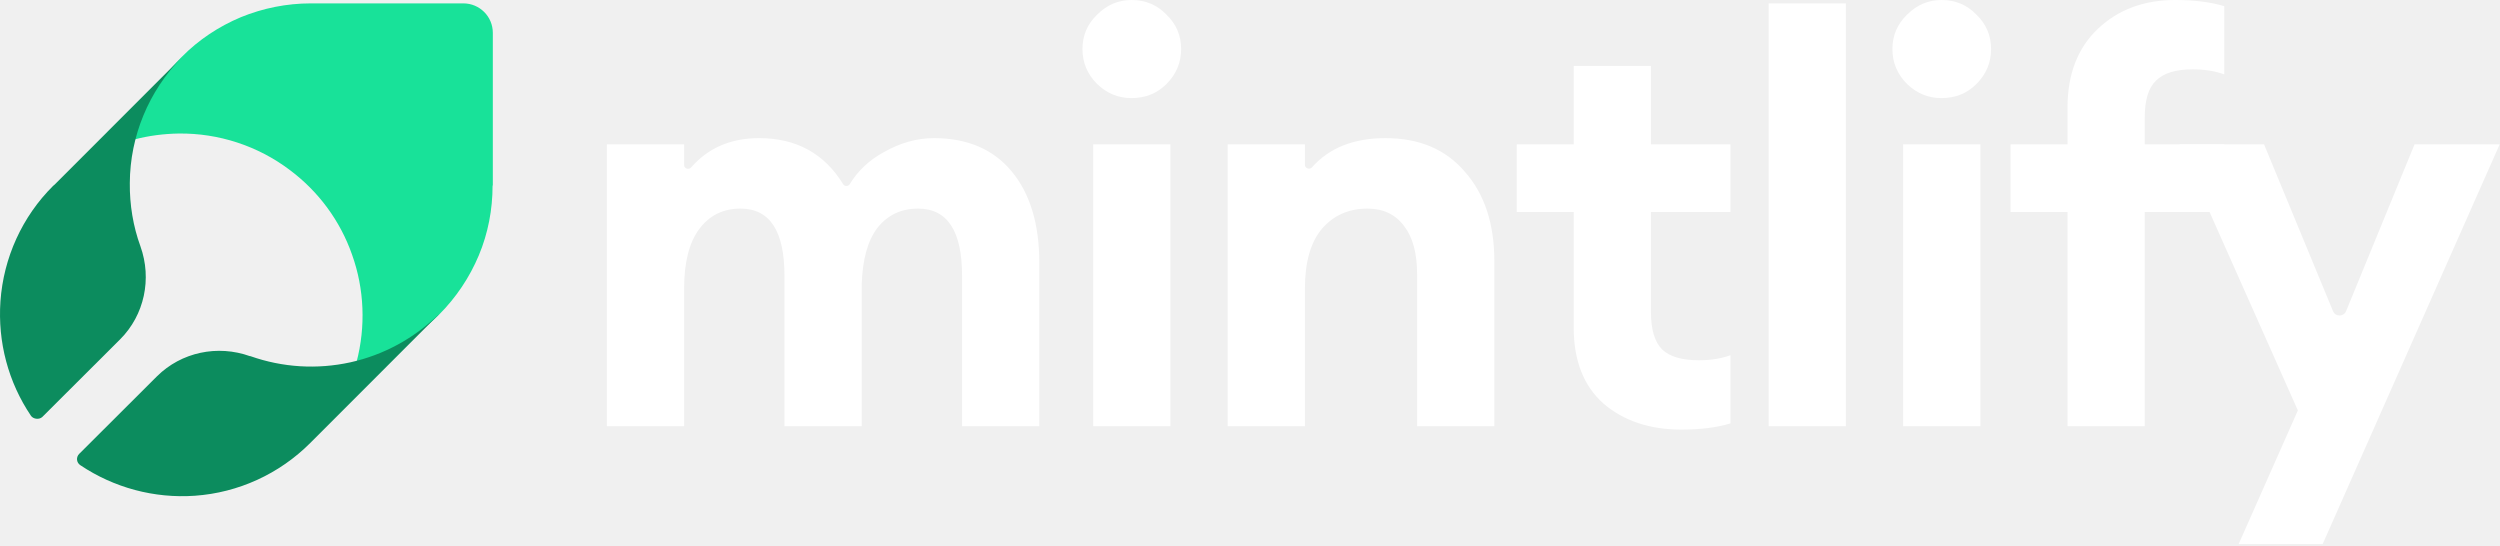
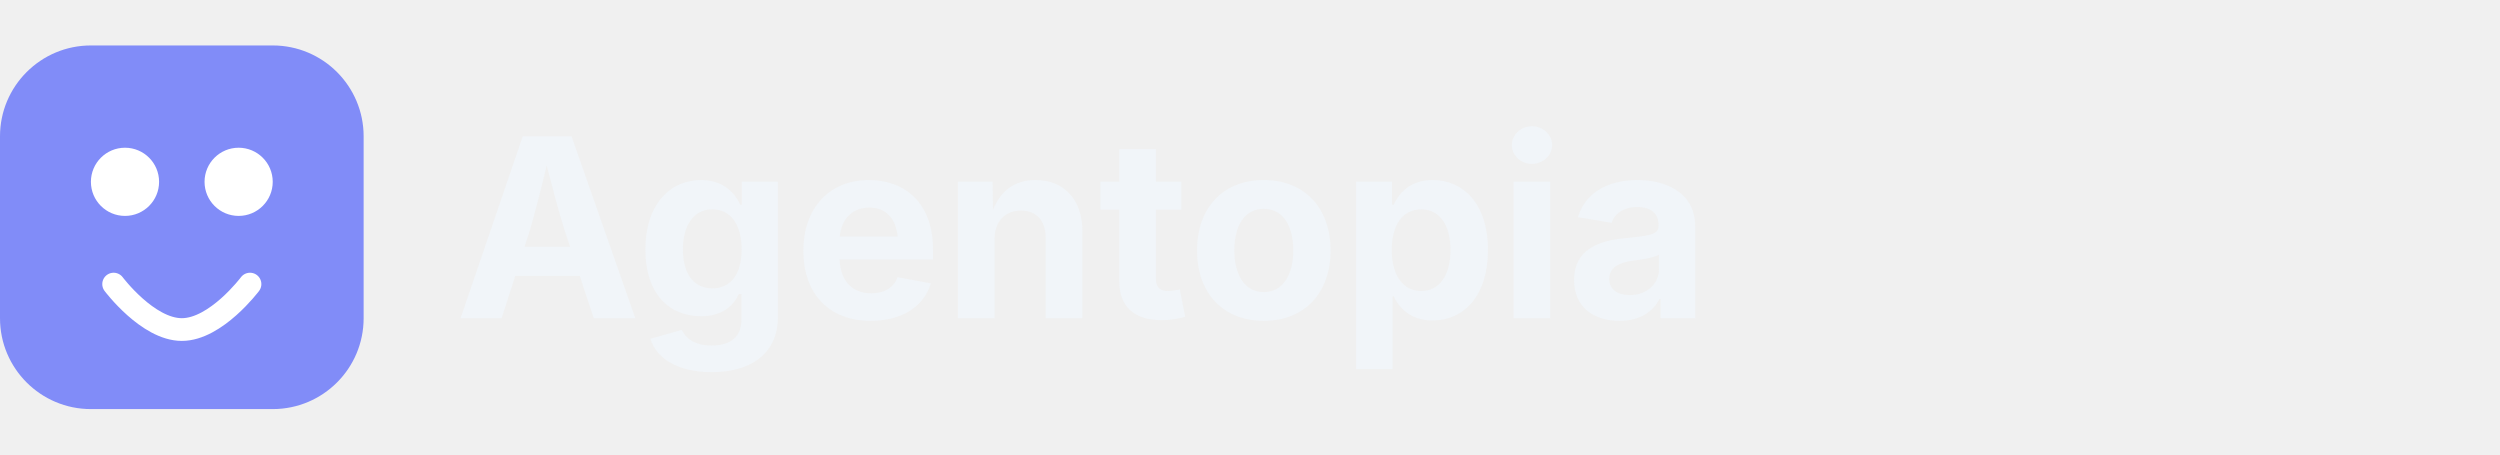
- <svg xmlns="http://www.w3.org/2000/svg" width="1682" height="367" viewBox="0 0 1682 367" fill="none">
-   <path d="M1562.69 366.037H1506.17L1546 276.14L1466.34 97.105H1523.24L1569.66 209.337C1571.28 213.26 1576.84 213.253 1578.45 209.325L1624.52 97.105H1681.79L1562.69 366.037Z" fill="white" />
-   <path d="M1391.02 286.761V142.622H1352.71V97.104H1391.02V72.449C1391.02 49.943 1397.85 32.242 1411.5 19.345C1425.16 6.448 1442.48 0 1463.47 0C1476.37 0 1487.37 1.391 1496.47 4.172V50.069C1490.4 47.793 1483.32 46.656 1475.23 46.656C1463.85 46.656 1455.63 49.184 1450.57 54.242C1445.51 59.046 1442.99 67.265 1442.99 78.897V97.104H1496.47V142.622H1442.99V286.761H1391.02Z" fill="white" />
-   <path d="M1306.22 66.001C1297.37 66.001 1289.66 62.84 1283.08 56.518C1276.51 49.943 1273.22 42.104 1273.22 33C1273.22 23.897 1276.51 16.184 1283.08 9.862C1289.66 3.287 1297.37 0 1306.22 0C1315.58 0 1323.42 3.287 1329.74 9.862C1336.31 16.184 1339.6 23.897 1339.6 33C1339.6 42.104 1336.31 49.943 1329.74 56.518C1323.42 62.84 1315.58 66.001 1306.22 66.001ZM1280.43 286.761V97.104H1332.39V286.761H1280.43Z" fill="white" />
-   <path d="M1189.94 286.761V2.276H1241.91V286.761H1189.94Z" fill="white" />
-   <path d="M1131.24 289.037C1110 289.037 1092.55 283.221 1078.89 271.588C1065.49 259.703 1058.79 242.634 1058.79 220.381V142.622H1020.48V97.104H1058.79V44.38H1110.76V97.104H1164.24V142.622H1110.76V210.14C1110.76 221.772 1113.29 230.117 1118.34 235.174C1123.4 239.979 1131.62 242.381 1143 242.381C1151.09 242.381 1158.17 241.243 1164.24 238.967V284.864C1155.14 287.646 1144.14 289.037 1131.24 289.037Z" fill="white" />
-   <path d="M825.979 286.761V97.104H877.945V110.967C877.945 113.311 881.135 114.347 882.688 112.591C894.273 99.485 910.773 92.932 932.187 92.932C954.946 92.932 972.774 100.518 985.67 115.69C998.82 130.61 1005.39 150.587 1005.39 175.622V286.761H953.429V184.346C953.429 170.438 950.521 159.691 944.704 152.104C938.888 144.265 930.67 140.346 920.049 140.346C907.405 140.346 897.164 144.898 889.325 154.001C881.738 163.105 877.945 176.507 877.945 194.208V286.761H825.979Z" fill="white" />
-   <path d="M761.286 66.001C752.436 66.001 744.723 62.84 738.148 56.518C731.574 49.943 728.286 42.104 728.286 33C728.286 23.897 731.574 16.184 738.148 9.862C744.723 3.287 752.436 0 761.286 0C770.643 0 778.482 3.287 784.804 9.862C791.379 16.184 794.666 23.897 794.666 33C794.666 42.104 791.379 49.943 784.804 56.518C778.482 62.84 770.643 66.001 761.286 66.001ZM735.493 286.761V97.104H787.459V286.761H735.493Z" fill="white" />
-   <path d="M647.273 286.761V185.484C647.273 155.392 637.411 140.346 617.686 140.346C606.307 140.346 597.204 144.645 590.376 153.242C583.801 161.84 580.261 174.61 579.755 191.553V286.761H527.789V185.484C527.789 155.392 517.927 140.346 498.203 140.346C486.571 140.346 477.341 144.898 470.513 154.001C463.685 163.105 460.272 176.507 460.272 194.208V286.761H408.306V97.104H460.272V111.103C460.272 113.435 463.407 114.462 464.939 112.704C476.419 99.522 491.68 92.932 510.72 92.932C535.742 92.932 554.588 103.262 567.259 123.923C568.258 125.553 570.718 125.527 571.712 123.894C577.189 114.891 584.802 107.731 594.548 102.414C605.675 96.093 616.928 92.932 628.307 92.932C650.813 92.932 668.261 100.391 680.652 115.311C693.043 130.231 699.239 150.714 699.239 176.76V286.761H647.273Z" fill="white" />
-   <path d="M331.569 124.833V22.09C331.569 11.065 322.625 2.276 311.764 2.276H209.069C192.938 2.276 176.967 5.472 162.113 11.544C147.26 17.775 133.685 26.724 122.345 38.228L121.546 39.027C106.533 54.207 95.833 73.062 90.402 93.834C100.145 91.277 110.206 89.999 120.268 89.839C147.1 89.52 173.453 98.148 194.855 114.287C214.18 128.668 228.873 148.481 236.859 171.331C245.164 194.5 246.122 219.746 239.893 243.554C260.496 238.122 279.503 227.416 294.675 212.396L295.474 211.597C306.813 200.252 315.917 186.67 322.145 171.81C328.374 156.95 331.409 140.971 331.409 124.833H331.569Z" fill="#18E299" />
-   <path d="M87.337 123.098C87.496 91.579 100.066 61.334 122.182 38.73L36.739 124.212C36.421 124.531 36.102 124.69 35.784 125.008C14.941 145.702 2.371 173.4 0.303 202.69C-1.607 230.07 5.553 257.131 20.828 279.736C22.285 281.892 26.238 282.601 28.466 280.532L80.813 228.319C97.202 211.923 102.293 187.568 94.497 165.759C89.564 152.229 87.178 137.743 87.337 123.098Z" fill="#0C8C5E" />
-   <path d="M294.976 211.605C278.587 227.683 258.062 238.826 235.786 243.761C213.351 248.695 190.121 247.263 168.482 239.622C168.482 239.622 168.323 239.622 168.164 239.622C146.365 231.822 122.022 236.916 105.633 253.153L53.285 305.365C51.057 307.594 51.376 311.255 54.081 313.006C76.674 328.129 103.724 335.451 131.091 333.541C160.368 331.472 187.894 318.896 208.737 298.043L209.533 297.247L294.976 211.765V211.605Z" fill="#0C8C5E" />
+ <svg xmlns="http://www.w3.org/2000/svg" viewBox="0 0 220 40" fill="none">
+   <rect x="0" y="4" width="32" height="32" rx="8" fill="#818CF8" />
+   <circle cx="11" cy="16" r="3" fill="white" />
+   <circle cx="21" cy="16" r="3" fill="white" />
+   <path d="M10 25c0 0 3 4 6 4s6-4 6-4" stroke="white" stroke-width="2" stroke-linecap="round" />
+   <text x="40" y="28" font-family="system-ui, -apple-system, sans-serif" font-size="22" font-weight="700" fill="#F1F5F9">Agentopia</text>
</svg>
